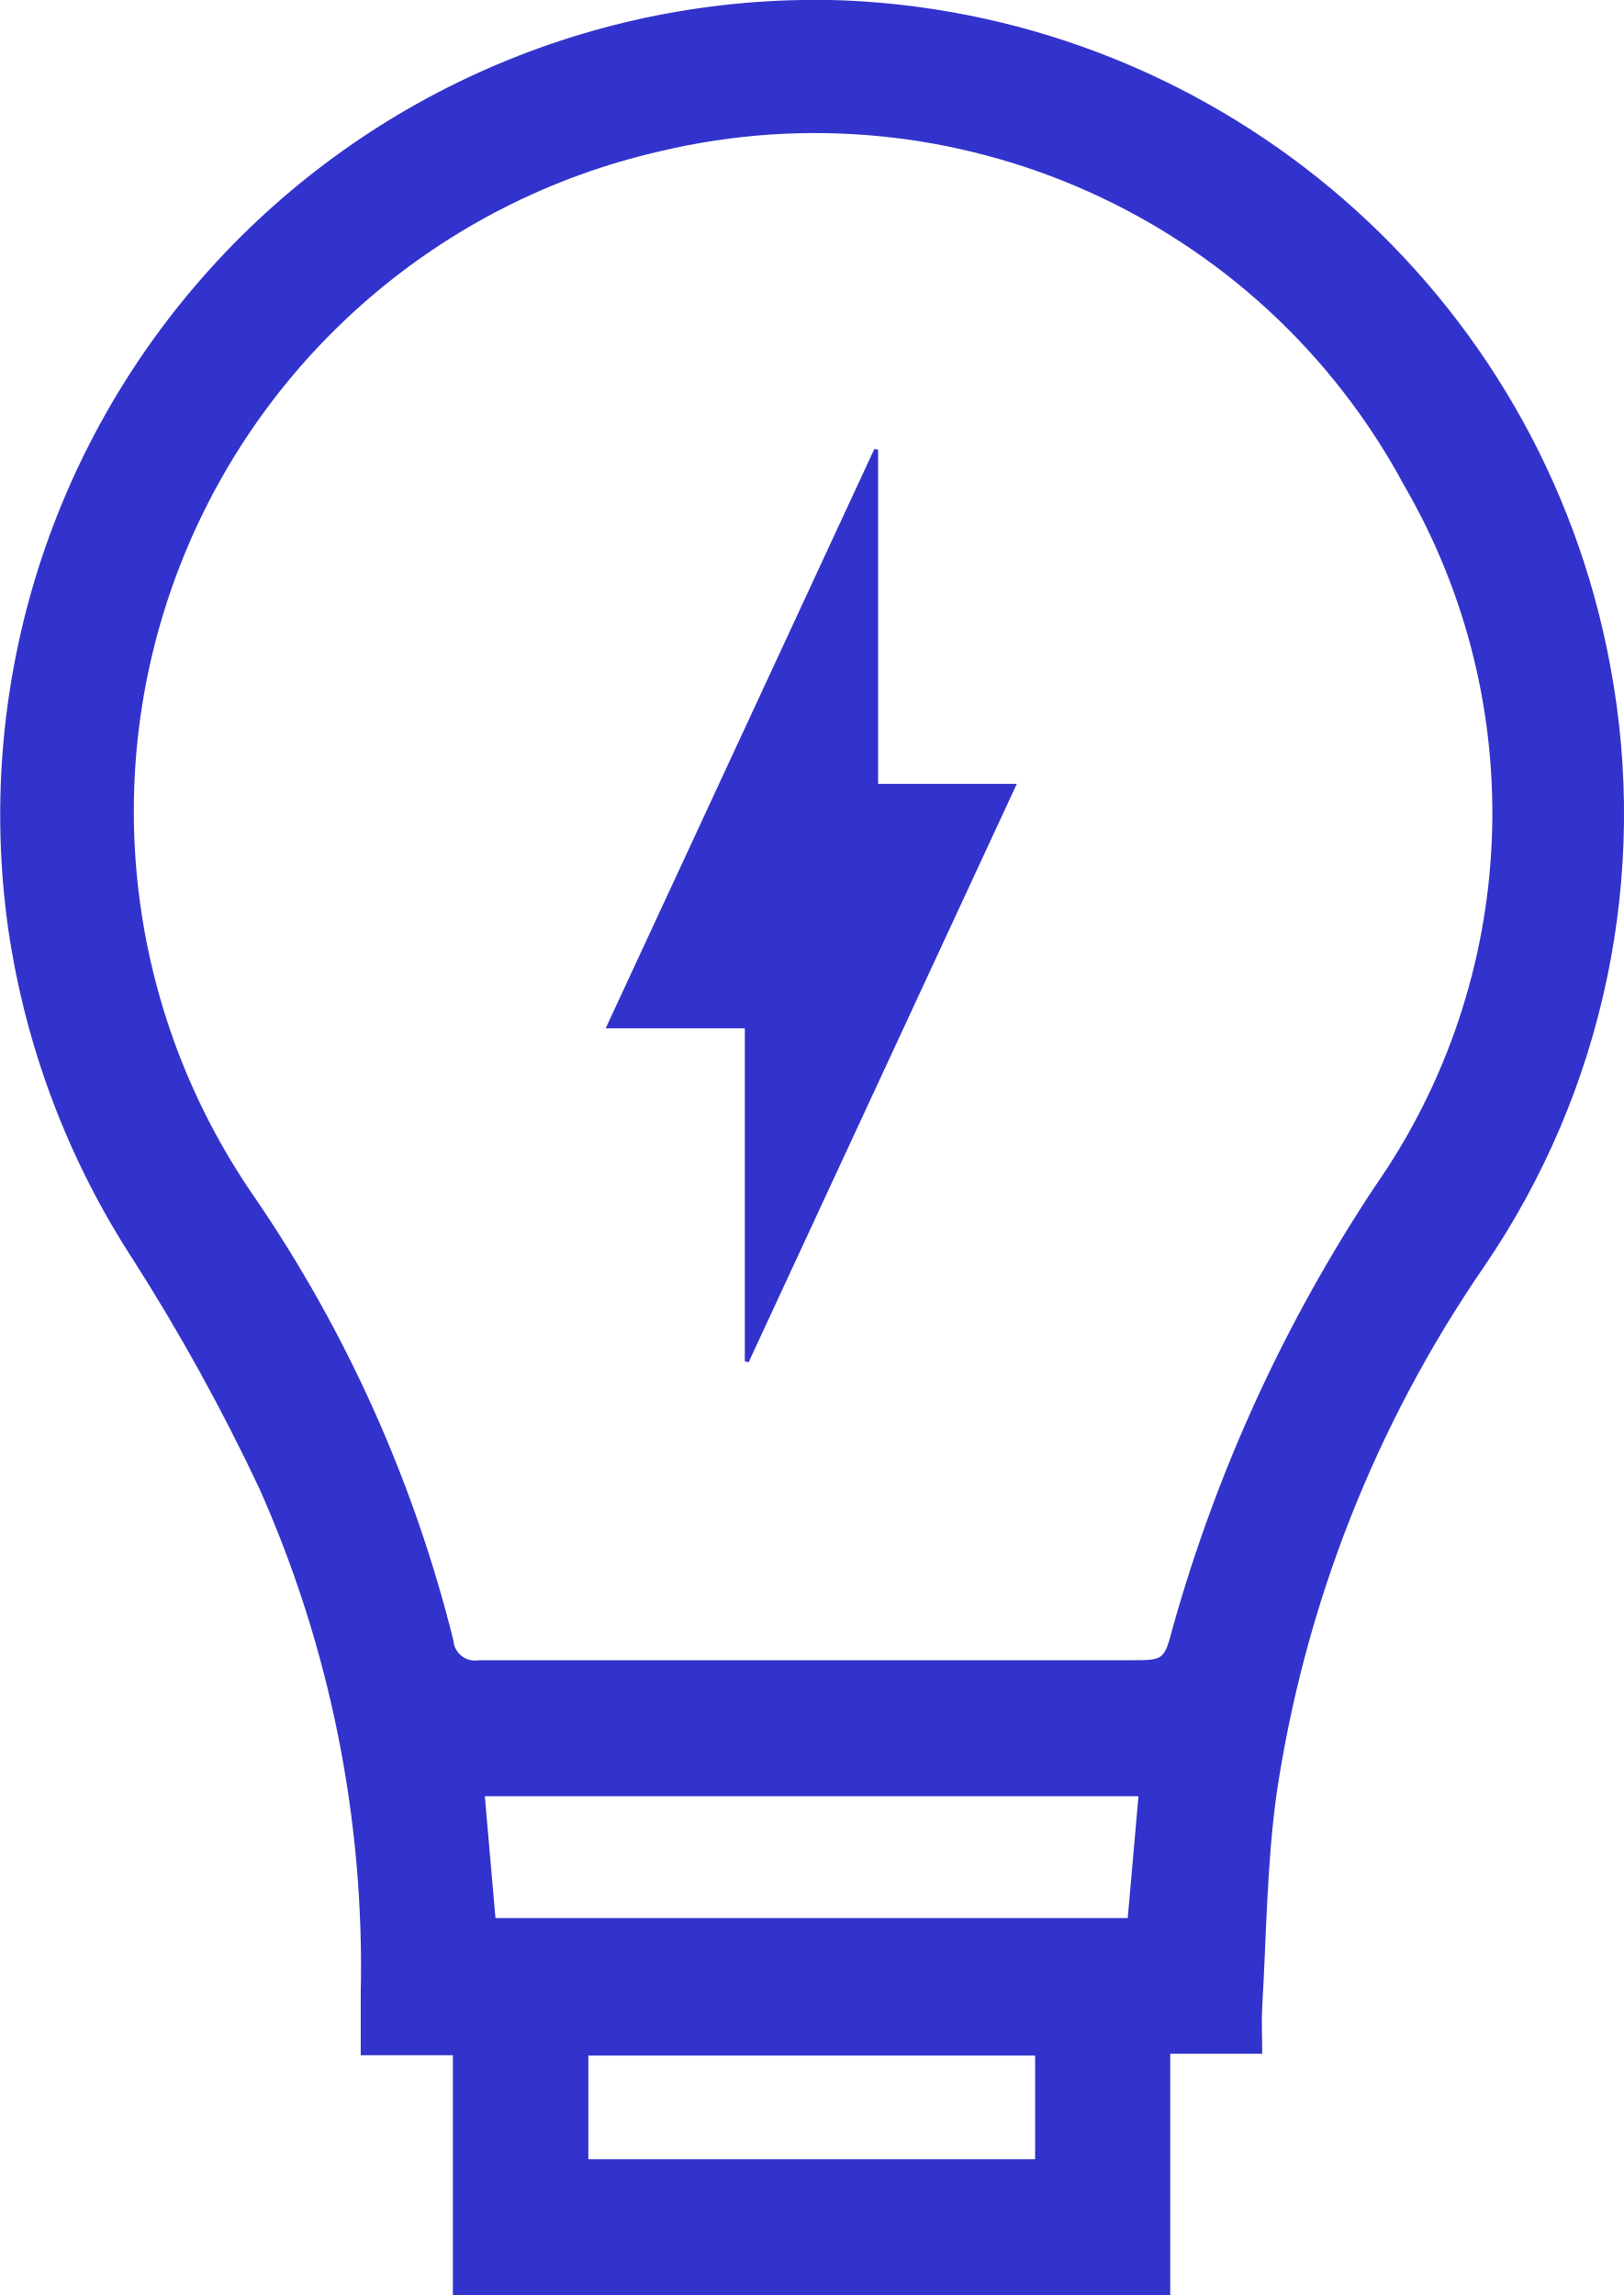
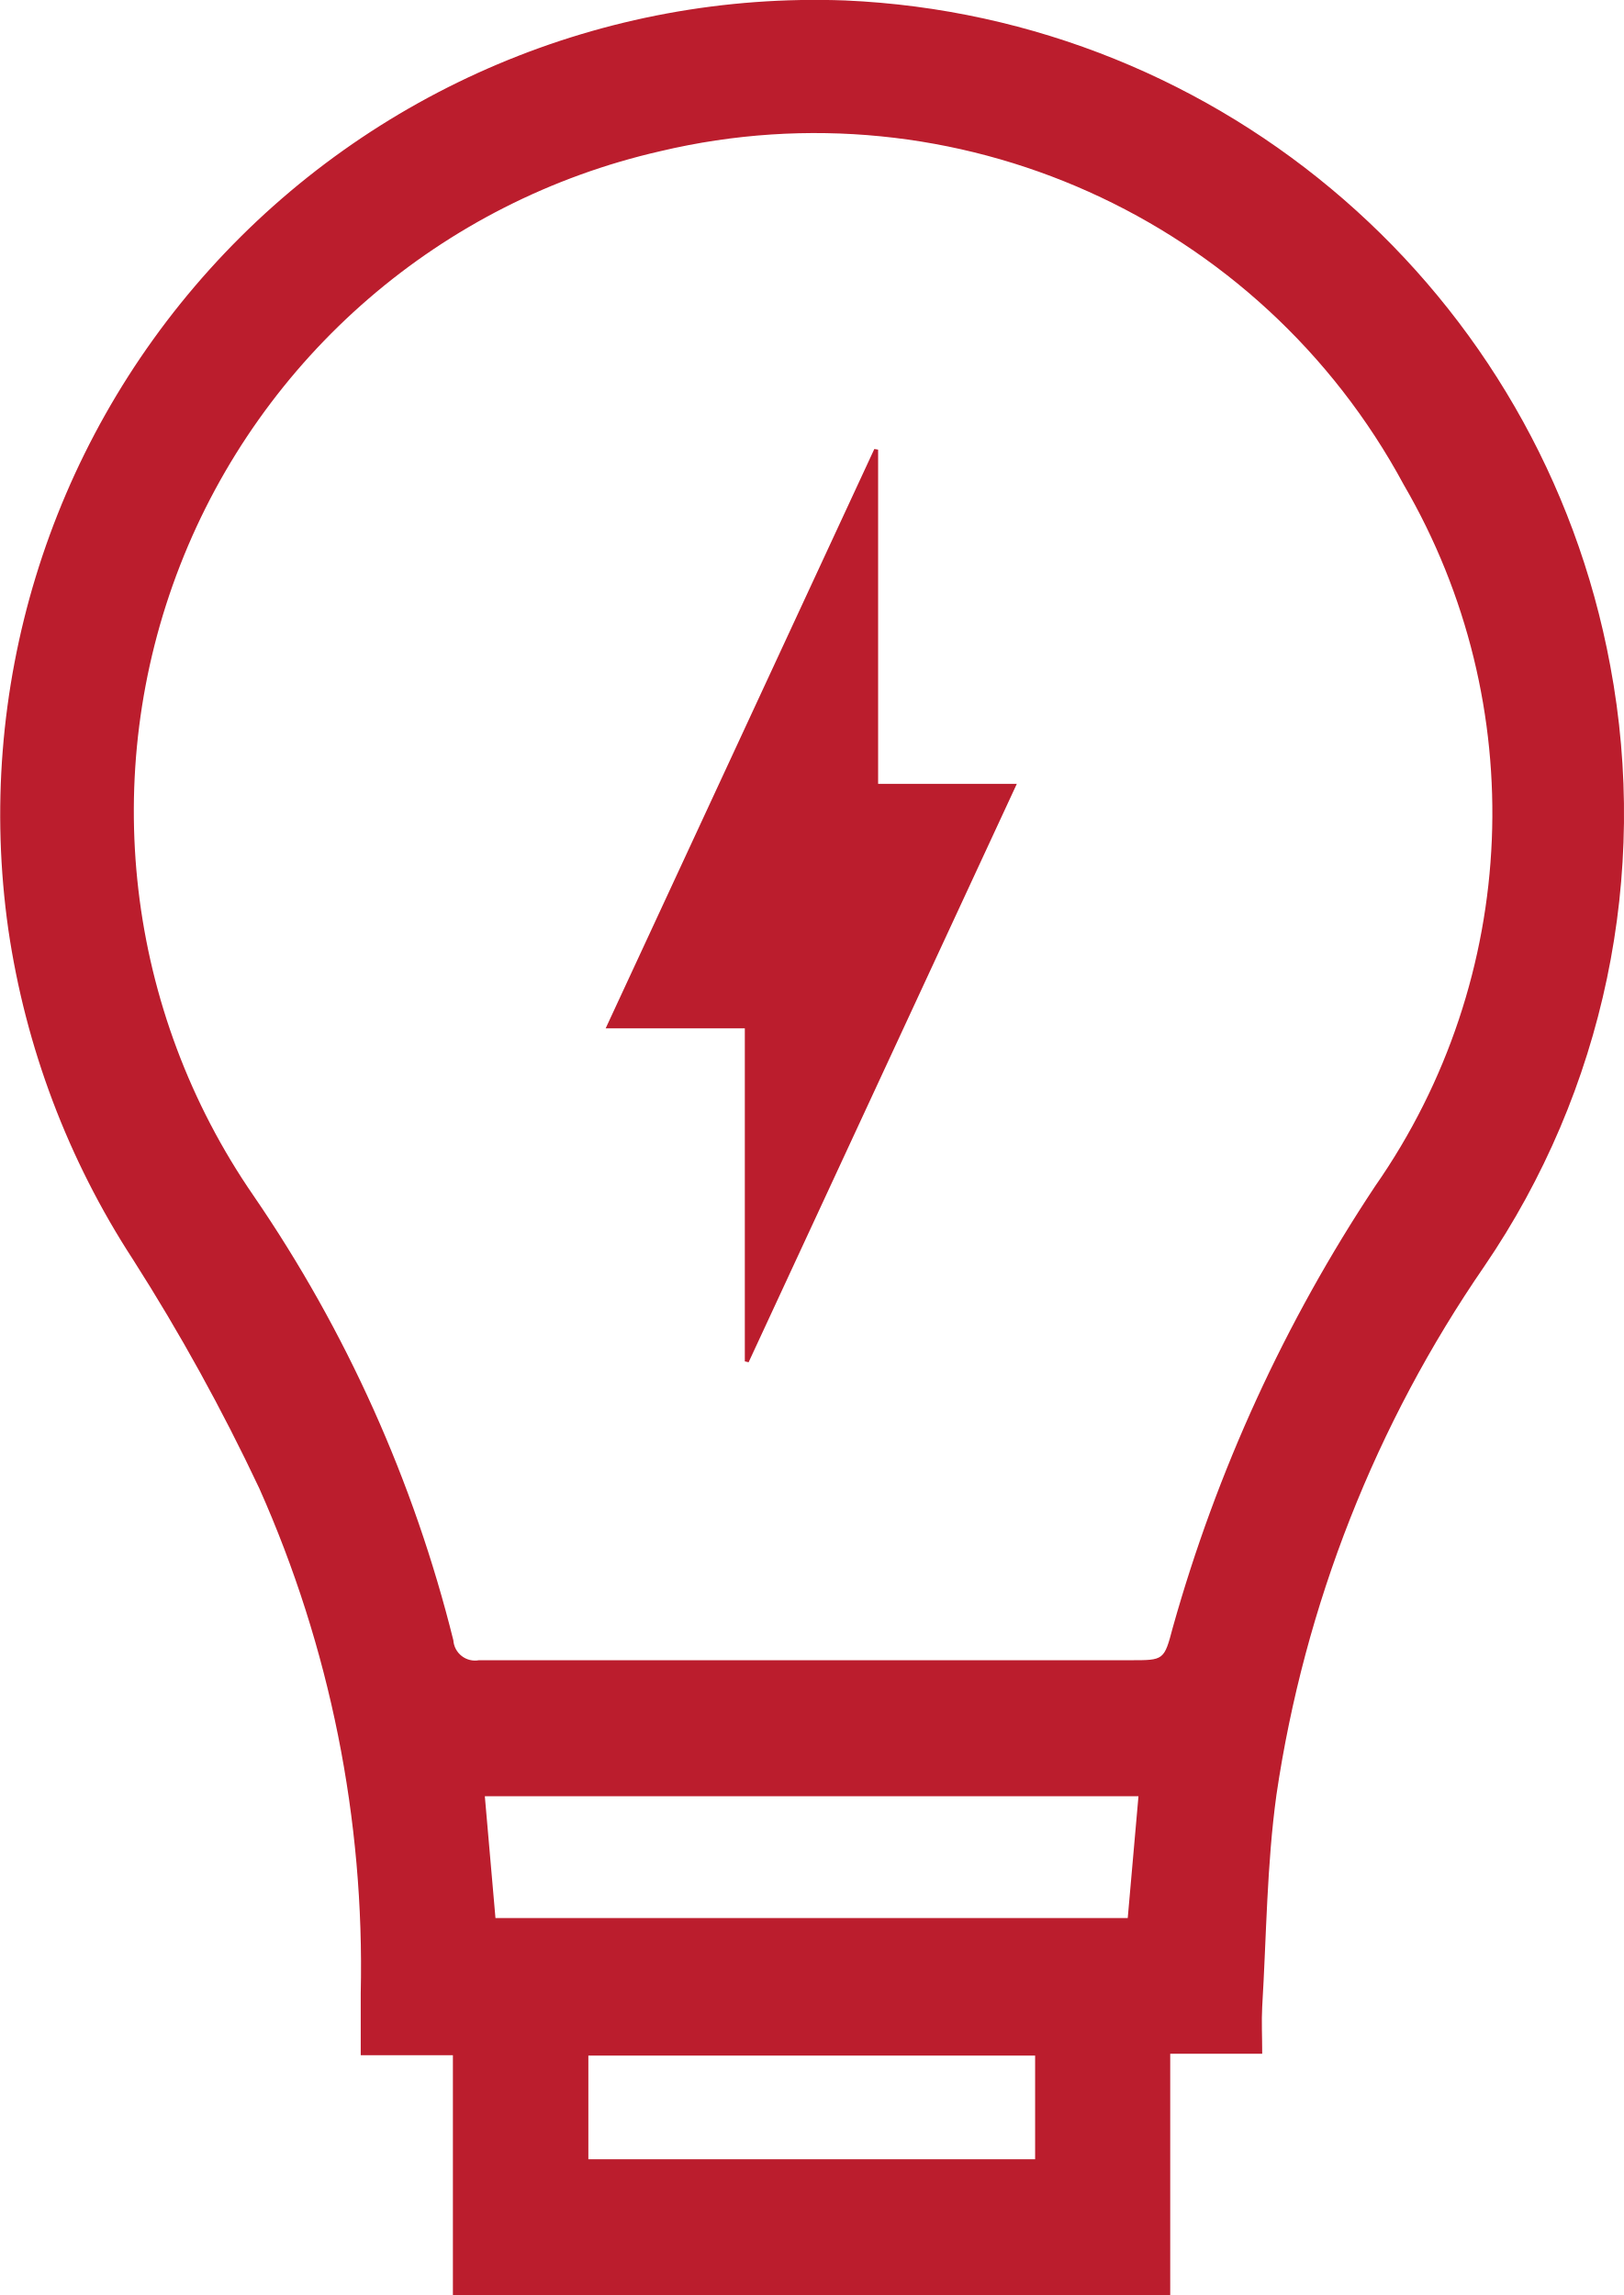
<svg xmlns="http://www.w3.org/2000/svg" width="18" height="25.449" viewBox="0 0 18 25.449">
  <g id="Group_78" data-name="Group 78" transform="translate(-1309.785 -911.74)">
-     <path id="Path_275" data-name="Path 275" d="M1327.64,919.121a9.032,9.032,0,0,0-8.483-7.376,9.036,9.036,0,0,0-9.28,10.3,9.128,9.128,0,0,0,1.383,3.662,22.734,22.734,0,0,1,1.4,2.537,13.033,13.033,0,0,1,1.125,5.6c0,.219,0,.439,0,.686h1.022v2.661h7.954v-2.677h1.02c0-.193-.009-.358,0-.522.047-.784.051-1.575.158-2.351a13.925,13.925,0,0,1,2.306-5.861A8.9,8.9,0,0,0,1327.64,919.121Zm-6.377,16.563h-4.954v-1.15h4.954Zm1.027-2.675h-7.011l-.118-1.351h7.248C1322.368,932.114,1322.329,932.555,1322.29,933.008Zm2.742-8.114a17.3,17.3,0,0,0-2.243,4.894c-.095.362-.1.361-.463.361h-3.552v0c-1.226,0-2.452,0-3.678,0a.241.241,0,0,1-.284-.221,15.2,15.2,0,0,0-2.215-4.929,7.508,7.508,0,0,1,4.512-11.584,7.419,7.419,0,0,1,8.242,3.7A7.235,7.235,0,0,1,1325.032,924.895Z" transform="translate(0 0)" fill="#3232cc" />
-     <path id="Path_276" data-name="Path 276" d="M1327.731,922.812l-.042-.007-2.979,6.424h1.543v3.693l.042.01,2.974-6.414h-1.538Z" transform="translate(-8.209 -6.086)" fill="#3232cc" />
+     <path id="Path_275" data-name="Path 275" d="M1327.64,919.121a9.032,9.032,0,0,0-8.483-7.376,9.036,9.036,0,0,0-9.28,10.3,9.128,9.128,0,0,0,1.383,3.662,22.734,22.734,0,0,1,1.4,2.537,13.033,13.033,0,0,1,1.125,5.6c0,.219,0,.439,0,.686h1.022v2.661h7.954v-2.677h1.02c0-.193-.009-.358,0-.522.047-.784.051-1.575.158-2.351a13.925,13.925,0,0,1,2.306-5.861A8.9,8.9,0,0,0,1327.64,919.121Zm-6.377,16.563h-4.954v-1.15h4.954Zm1.027-2.675h-7.011l-.118-1.351h7.248C1322.368,932.114,1322.329,932.555,1322.29,933.008Zm2.742-8.114a17.3,17.3,0,0,0-2.243,4.894c-.095.362-.1.361-.463.361h-3.552v0c-1.226,0-2.452,0-3.678,0a.241.241,0,0,1-.284-.221,15.2,15.2,0,0,0-2.215-4.929,7.508,7.508,0,0,1,4.512-11.584,7.419,7.419,0,0,1,8.242,3.7A7.235,7.235,0,0,1,1325.032,924.895Z" transform="translate(0 0)" fill="#BB1D2D" />
+     <path id="Path_276" data-name="Path 276" d="M1327.731,922.812l-.042-.007-2.979,6.424h1.543v3.693l.042.01,2.974-6.414h-1.538Z" transform="translate(-8.209 -6.086)" fill="#BB1D2D" />
  </g>
</svg>
